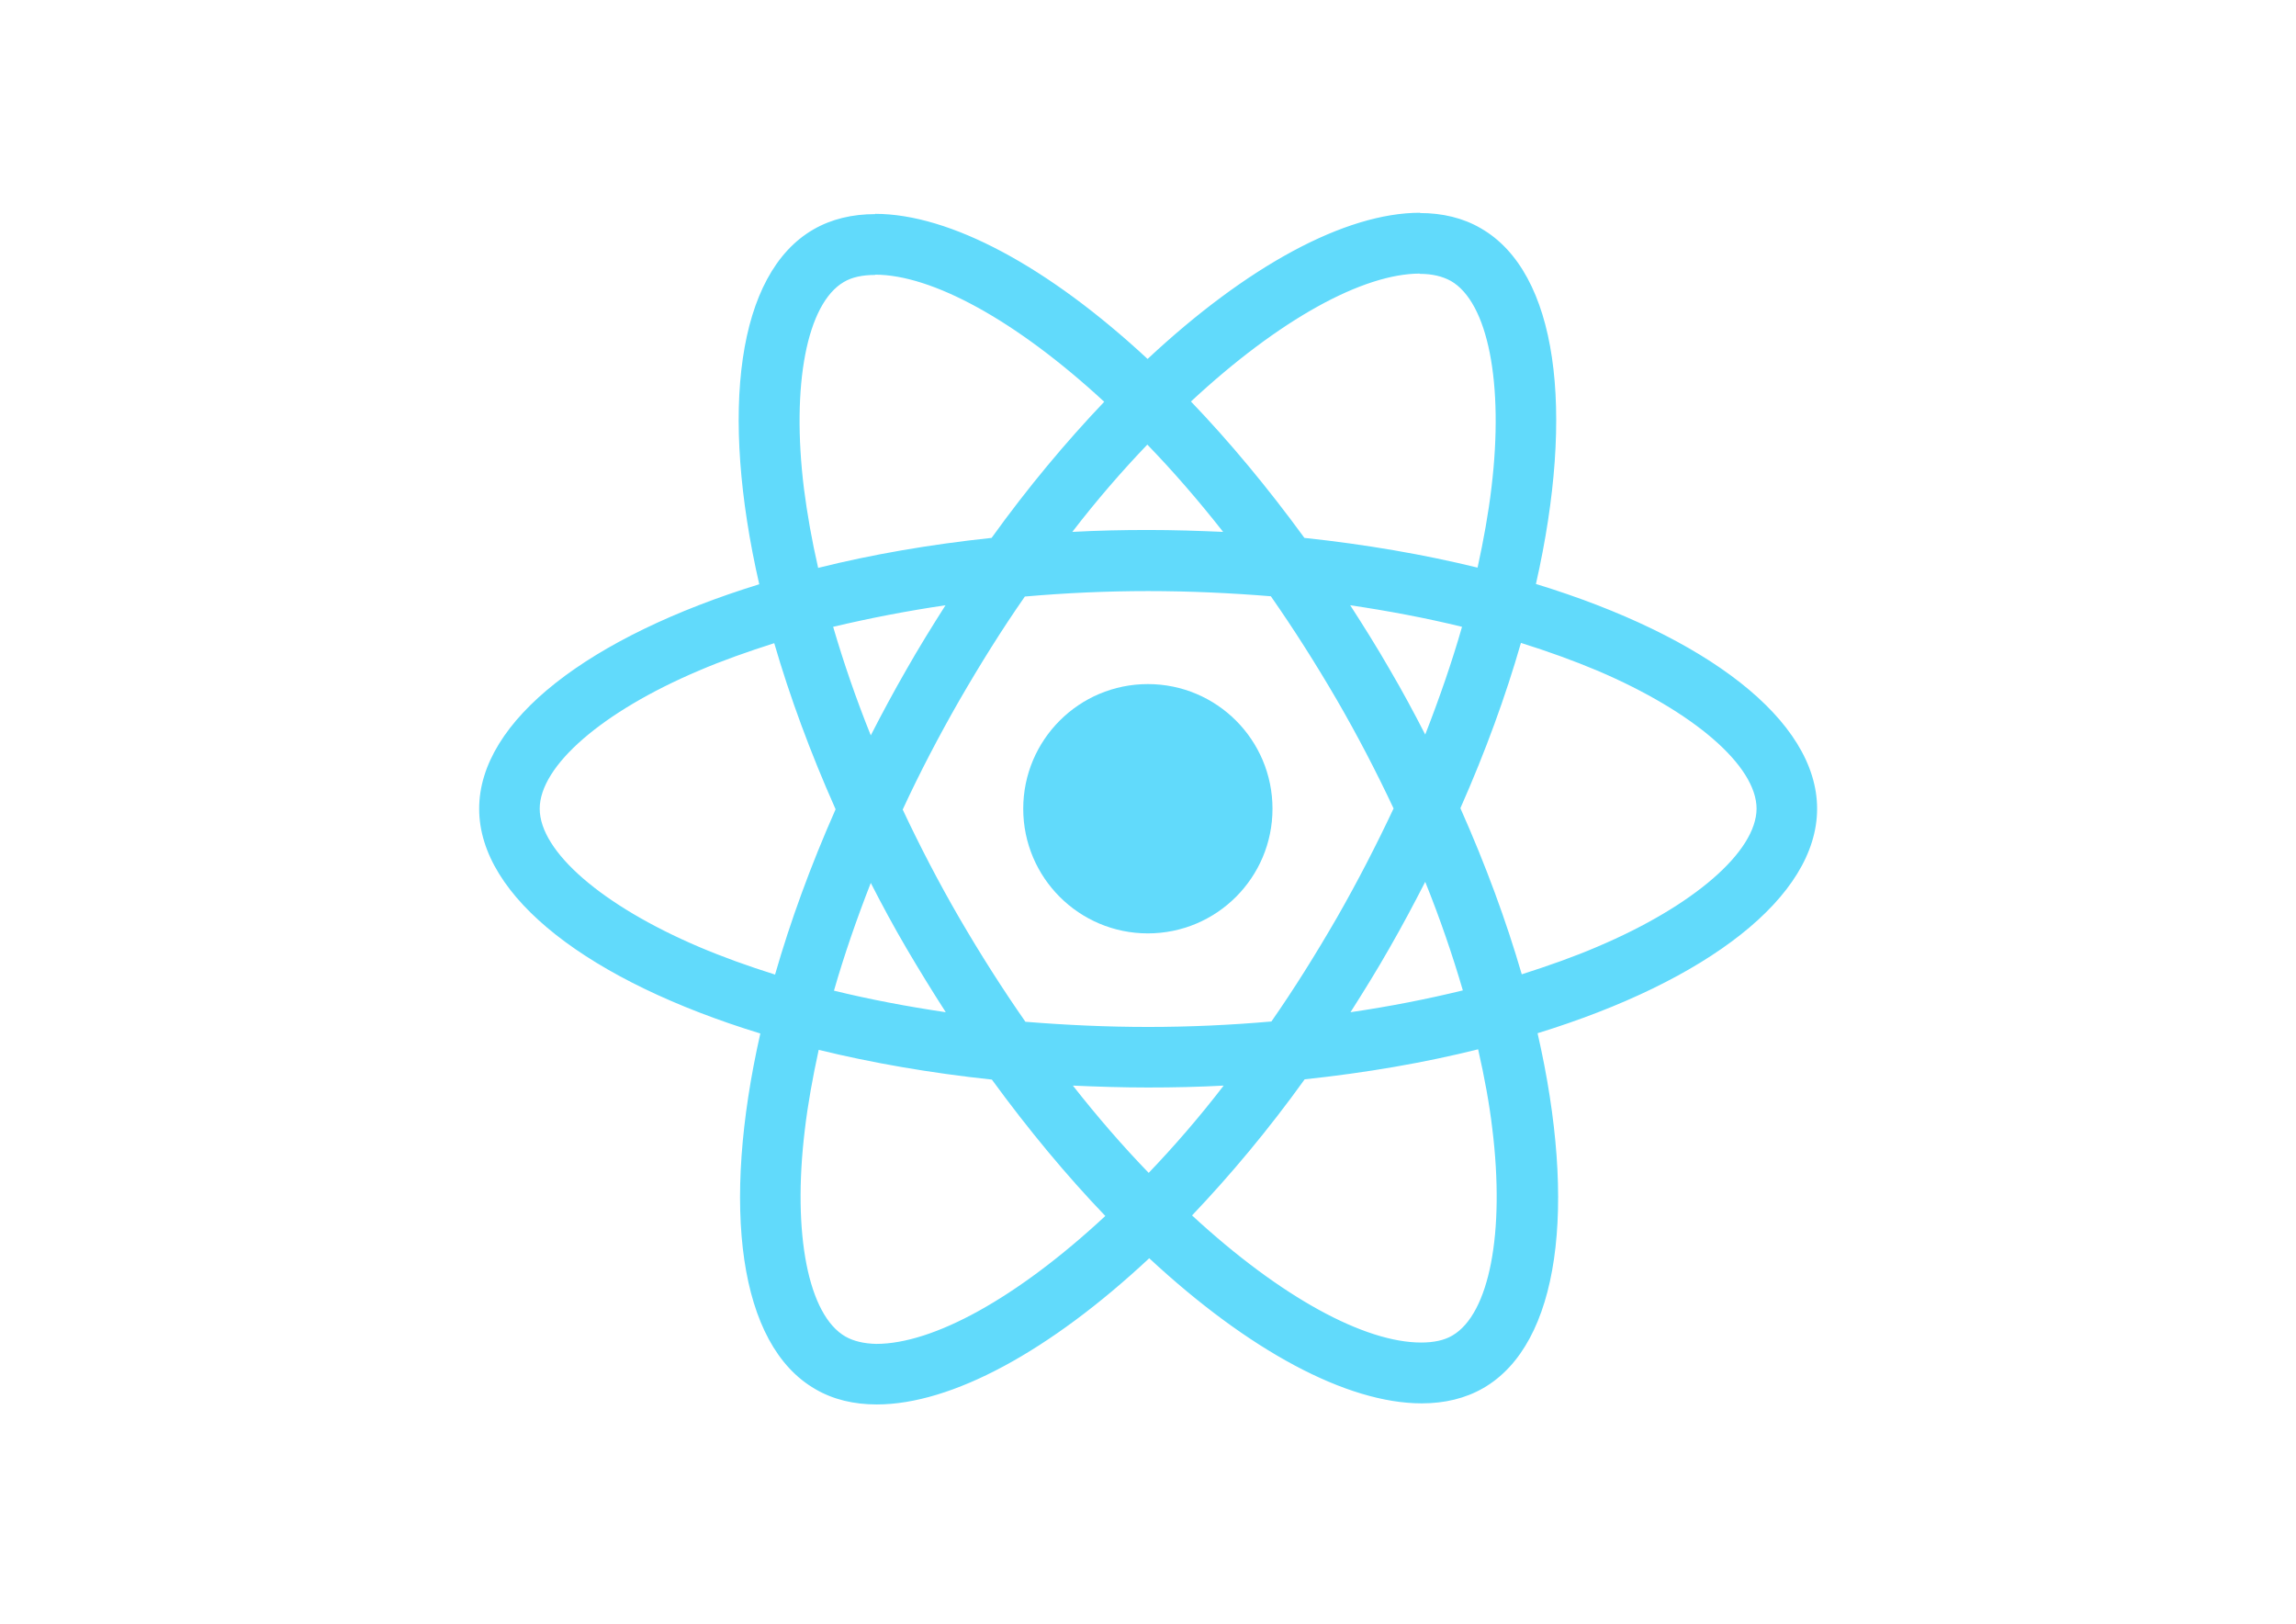
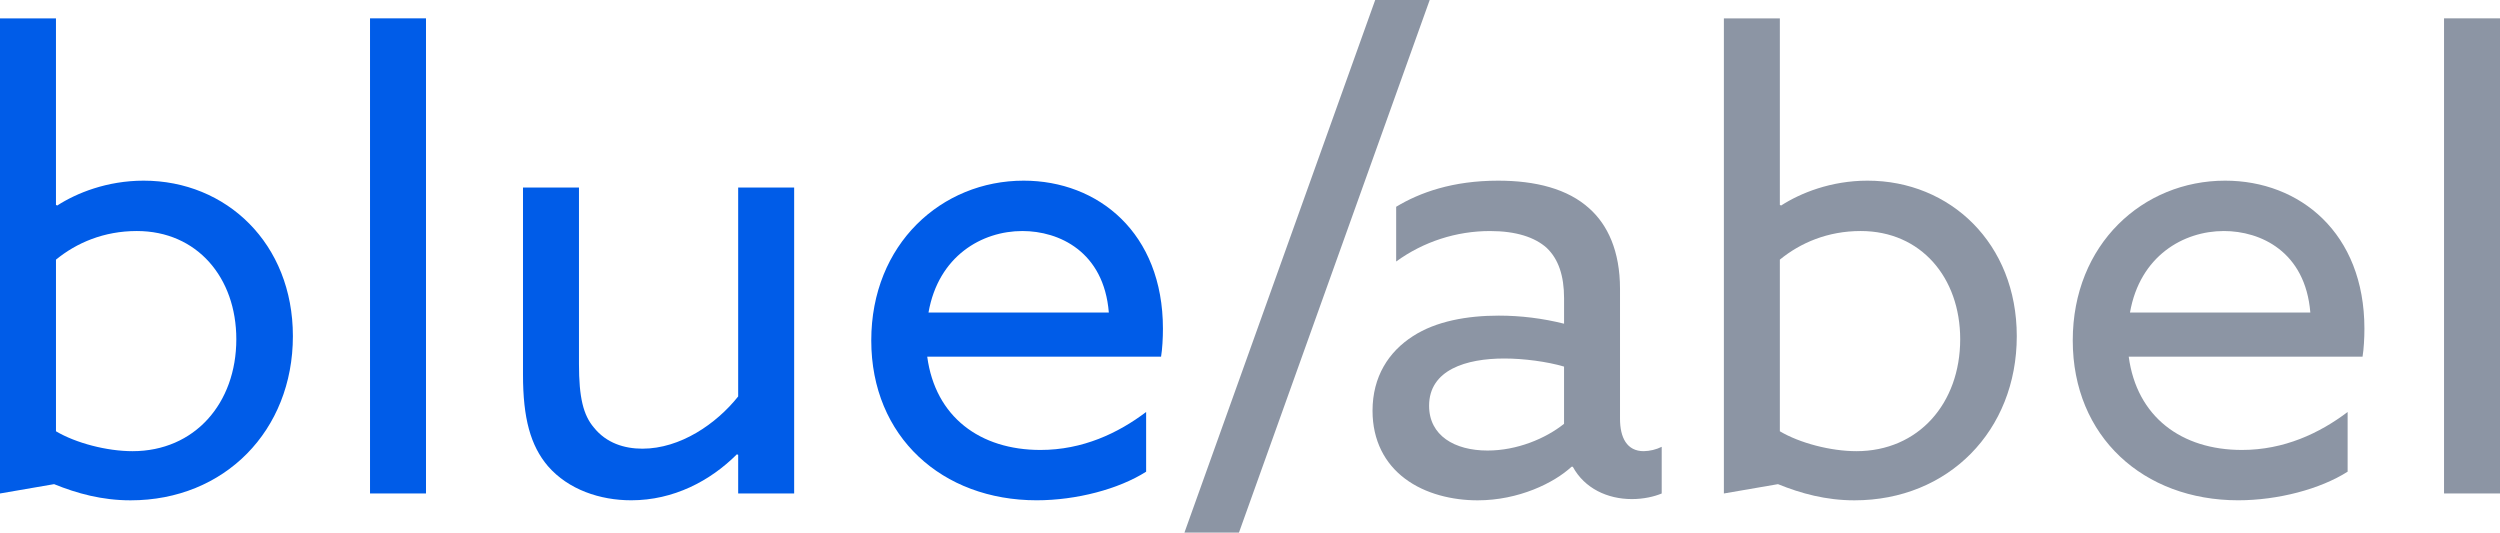
- <svg xmlns="http://www.w3.org/2000/svg" viewBox="0 0 841.9 595.3">
-   <g fill="#61DAFB">
-     <path d="M666.3 296.5c0-32.5-40.7-63.3-103.1-82.4 14.4-63.6 8-114.2-20.2-130.4-6.5-3.8-14.1-5.6-22.4-5.6v22.3c4.6 0 8.3.9 11.4 2.6 13.6 7.8 19.5 37.5 14.9 75.7-1.1 9.4-2.9 19.3-5.1 29.4-19.6-4.8-41-8.5-63.5-10.9-13.5-18.5-27.5-35.3-41.6-50 32.6-30.3 63.2-46.9 84-46.9V78c-27.5 0-63.5 19.6-99.9 53.6-36.4-33.8-72.4-53.2-99.9-53.2v22.3c20.7 0 51.4 16.5 84 46.6-14 14.7-28 31.4-41.3 49.9-22.6 2.4-44 6.1-63.6 11-2.3-10-4-19.7-5.2-29-4.7-38.2 1.1-67.9 14.6-75.8 3-1.8 6.9-2.6 11.5-2.6V78.5c-8.4 0-16 1.8-22.6 5.6-28.1 16.2-34.4 66.7-19.9 130.1-62.2 19.2-102.7 49.9-102.7 82.3 0 32.5 40.7 63.3 103.1 82.4-14.4 63.6-8 114.2 20.2 130.4 6.5 3.8 14.1 5.6 22.5 5.6 27.5 0 63.5-19.6 99.9-53.6 36.4 33.8 72.4 53.2 99.9 53.2 8.4 0 16-1.8 22.6-5.6 28.1-16.2 34.4-66.7 19.9-130.1 62-19.1 102.5-49.9 102.5-82.3zm-130.2-66.7c-3.7 12.9-8.3 26.2-13.5 39.5-4.1-8-8.4-16-13.1-24-4.6-8-9.5-15.8-14.4-23.4 14.2 2.1 27.9 4.7 41 7.9zm-45.8 106.5c-7.8 13.5-15.8 26.3-24.1 38.2-14.9 1.3-30 2-45.2 2-15.1 0-30.2-.7-45-1.9-8.3-11.9-16.4-24.6-24.2-38-7.6-13.1-14.5-26.4-20.8-39.8 6.2-13.4 13.2-26.8 20.7-39.9 7.8-13.5 15.8-26.3 24.1-38.2 14.9-1.3 30-2 45.2-2 15.1 0 30.2.7 45 1.9 8.3 11.9 16.4 24.6 24.2 38 7.6 13.1 14.5 26.4 20.8 39.8-6.3 13.4-13.2 26.8-20.7 39.9zm32.3-13c5.4 13.4 10 26.8 13.8 39.8-13.1 3.2-26.9 5.9-41.2 8 4.9-7.7 9.8-15.6 14.4-23.7 4.6-8 8.9-16.1 13-24.1zM421.2 430c-9.3-9.6-18.6-20.3-27.8-32 9 .4 18.2.7 27.5.7 9.4 0 18.7-.2 27.8-.7-9 11.7-18.3 22.4-27.5 32zm-74.4-58.9c-14.2-2.1-27.9-4.7-41-7.9 3.7-12.9 8.3-26.2 13.5-39.5 4.1 8 8.4 16 13.1 24 4.7 8 9.5 15.8 14.4 23.4zM420.7 163c9.3 9.6 18.6 20.3 27.8 32-9-.4-18.2-.7-27.5-.7-9.4 0-18.7.2-27.8.7 9-11.7 18.3-22.4 27.5-32zm-74 58.9c-4.9 7.7-9.8 15.6-14.4 23.7-4.6 8-8.9 16-13 24-5.4-13.4-10-26.8-13.8-39.8 13.1-3.1 26.9-5.8 41.2-7.9zm-90.5 125.2c-35.4-15.1-58.3-34.9-58.3-50.6 0-15.7 22.9-35.6 58.3-50.6 8.6-3.7 18-7 27.7-10.1 5.7 19.6 13.2 40 22.5 60.9-9.2 20.8-16.6 41.1-22.2 60.6-9.9-3.1-19.3-6.5-28-10.2zM310 490c-13.6-7.8-19.5-37.5-14.9-75.7 1.1-9.4 2.9-19.3 5.1-29.4 19.6 4.8 41 8.5 63.5 10.9 13.5 18.5 27.5 35.3 41.6 50-32.6 30.3-63.2 46.9-84 46.9-4.5-.1-8.3-1-11.3-2.7zm237.2-76.2c4.7 38.2-1.1 67.9-14.6 75.8-3 1.8-6.9 2.6-11.5 2.6-20.7 0-51.4-16.5-84-46.6 14-14.7 28-31.4 41.3-49.9 22.6-2.4 44-6.1 63.6-11 2.3 10.1 4.1 19.8 5.2 29.1zm38.5-66.7c-8.6 3.7-18 7-27.7 10.1-5.7-19.6-13.2-40-22.5-60.9 9.2-20.8 16.6-41.1 22.2-60.6 9.9 3.1 19.3 6.5 28.1 10.2 35.4 15.1 58.3 34.9 58.3 50.6-.1 15.7-23 35.6-58.4 50.6zM320.8 78.4z" />
-     <circle cx="420.9" cy="296.5" r="45.7" />
-     <path d="M520.5 78.1z" />
-   </g>
+ <svg xmlns="http://www.w3.org/2000/svg" viewBox="0 0 4677.33 996.51">
+   <defs>
+     <style>.a{fill:#005ce8;}.b{fill:#8c95a4;}</style>
+   </defs>
+   <path class="a" d="M282.44,345.83c-68.65,0-125.67,23.27-161.73,46.53l-2.33-1.16v-349H13.67v888.9l101.2-17.46c43.06,17.46,89.61,30.26,143.13,30.26,175.67,0,303.65-130.31,303.65-307.17C561.66,463.34,437.18,345.83,282.44,345.83ZM261.5,851.95c-47.7,0-105.88-15.11-143.11-37.23V493.6c38.39-31.42,89.59-53.54,151.26-53.54,112.85,0,186.16,87.27,186.16,202.46C455.8,762.37,377.85,851.95,261.5,851.95Z" transform="translate(-13.67 -7.83)" />
+   <rect class="a" x="692.29" y="34.33" width="104.71" height="888.9" />
+   <path class="a" d="M1394.74,749.57c-40.72,51.19-108.21,97.72-179.19,97.72-33.73,0-67.46-10.45-90.75-39.54-19.77-23.27-27.91-55.85-27.91-118.68V358.63H992.16v350.2c0,81.45,14,132.64,46.55,171,38.41,44.2,97.74,64,155.92,64,79.1,0,147.77-36.08,197.79-86.11l2.33,1.17v72.13h104.73V358.63H1394.74Z" transform="translate(-13.67 -7.83)" />
+   <path class="a" d="M1928.82,345.83c-153.59,0-285.07,118.68-285.07,299s132.64,299,309.5,299c74.46,0,153.59-20.95,204.76-53.52V778.66c-52.34,39.56-118.66,71-197.79,71-112.85,0-196.63-61.66-211.76-174.51h437.48c2.33-14,3.5-34.9,3.5-52.36C2189.44,443.57,2068.43,345.83,1928.82,345.83Zm-178,246.67c18.6-105.88,100-152.43,175.67-152.43,68.67,0,152.43,38.41,161.73,152.43Z" transform="translate(-13.67 -7.83)" />
+   <path class="b" d="M3044.6,791.46V548.28c0-71-23.26-119.84-57-150.08-40.72-37.23-101.22-52.36-171-52.36-84.92,0-146.58,22.1-190.8,48.86v102.4a298.39,298.39,0,0,1,175.69-57c48.86,0,83.78,11.65,105.86,31.42,22.12,20.95,32.59,52.36,32.59,94.25v47.7a501.25,501.25,0,0,0-122.17-15.13c-59.35,0-117.51,10.47-160.55,38.39-45.38,29.09-75.64,75.64-75.64,139.63,0,55.85,23.27,98.89,60.51,126.83,38.39,29.07,89.59,40.72,136.13,40.72,76.79,0,143.11-32.57,175.69-62.84h2.33c22.1,40.72,65.17,60.51,110.54,60.51,22.1,0,41.89-4.66,55.83-10.47V843.8a80,80,0,0,1-33.73,8.14C3057.4,851.95,3044.6,826.36,3044.6,791.46Zm-104.71,9.3c-34.9,27.93-88.42,50-143.11,50-61.66,0-109.37-27.93-109.37-83.78,0-67.48,69.8-88.42,140.78-88.42,36.08,0,80.28,5.81,111.7,15.13Z" transform="translate(-13.67 -7.83)" />
+   <path class="b" d="M3507.71,345.83c-68.65,0-125.67,23.27-161.73,46.53l-2.33-1.16v-349H3238.94v888.9l101.2-17.46c43.06,17.46,89.61,30.26,143.13,30.26,175.67,0,303.65-130.31,303.65-307.17C3786.93,463.34,3662.45,345.83,3507.71,345.83Zm-20.95,506.11c-47.7,0-105.88-15.11-143.11-37.23V493.6c38.39-31.42,89.59-53.54,151.26-53.54,112.85,0,186.16,87.27,186.16,202.46C3681.06,762.37,3603.12,851.95,3486.76,851.95Z" transform="translate(-13.67 -7.83)" />
+   <path class="b" d="M4176.72,345.83c-153.59,0-285.07,118.68-285.07,299s132.64,299,309.5,299c74.46,0,153.59-20.95,204.77-53.52V778.66c-52.34,39.56-118.66,71-197.79,71-112.87,0-196.63-61.66-211.76-174.51h437.46c2.35-14,3.5-34.9,3.5-52.36C4437.35,443.57,4316.35,345.83,4176.72,345.83Zm-178,246.67c18.62-105.88,100-152.43,175.69-152.43,68.65,0,152.41,38.41,161.73,152.43Z" transform="translate(-13.67 -7.83)" />
+   <rect class="b" x="4572.62" y="34.33" width="104.71" height="888.9" />
+   <path class="b" d="M2688.53,7.83l-356.88,996.51h-102L2586.57,7.83Z" transform="translate(-13.67 -7.83)" />
</svg>
